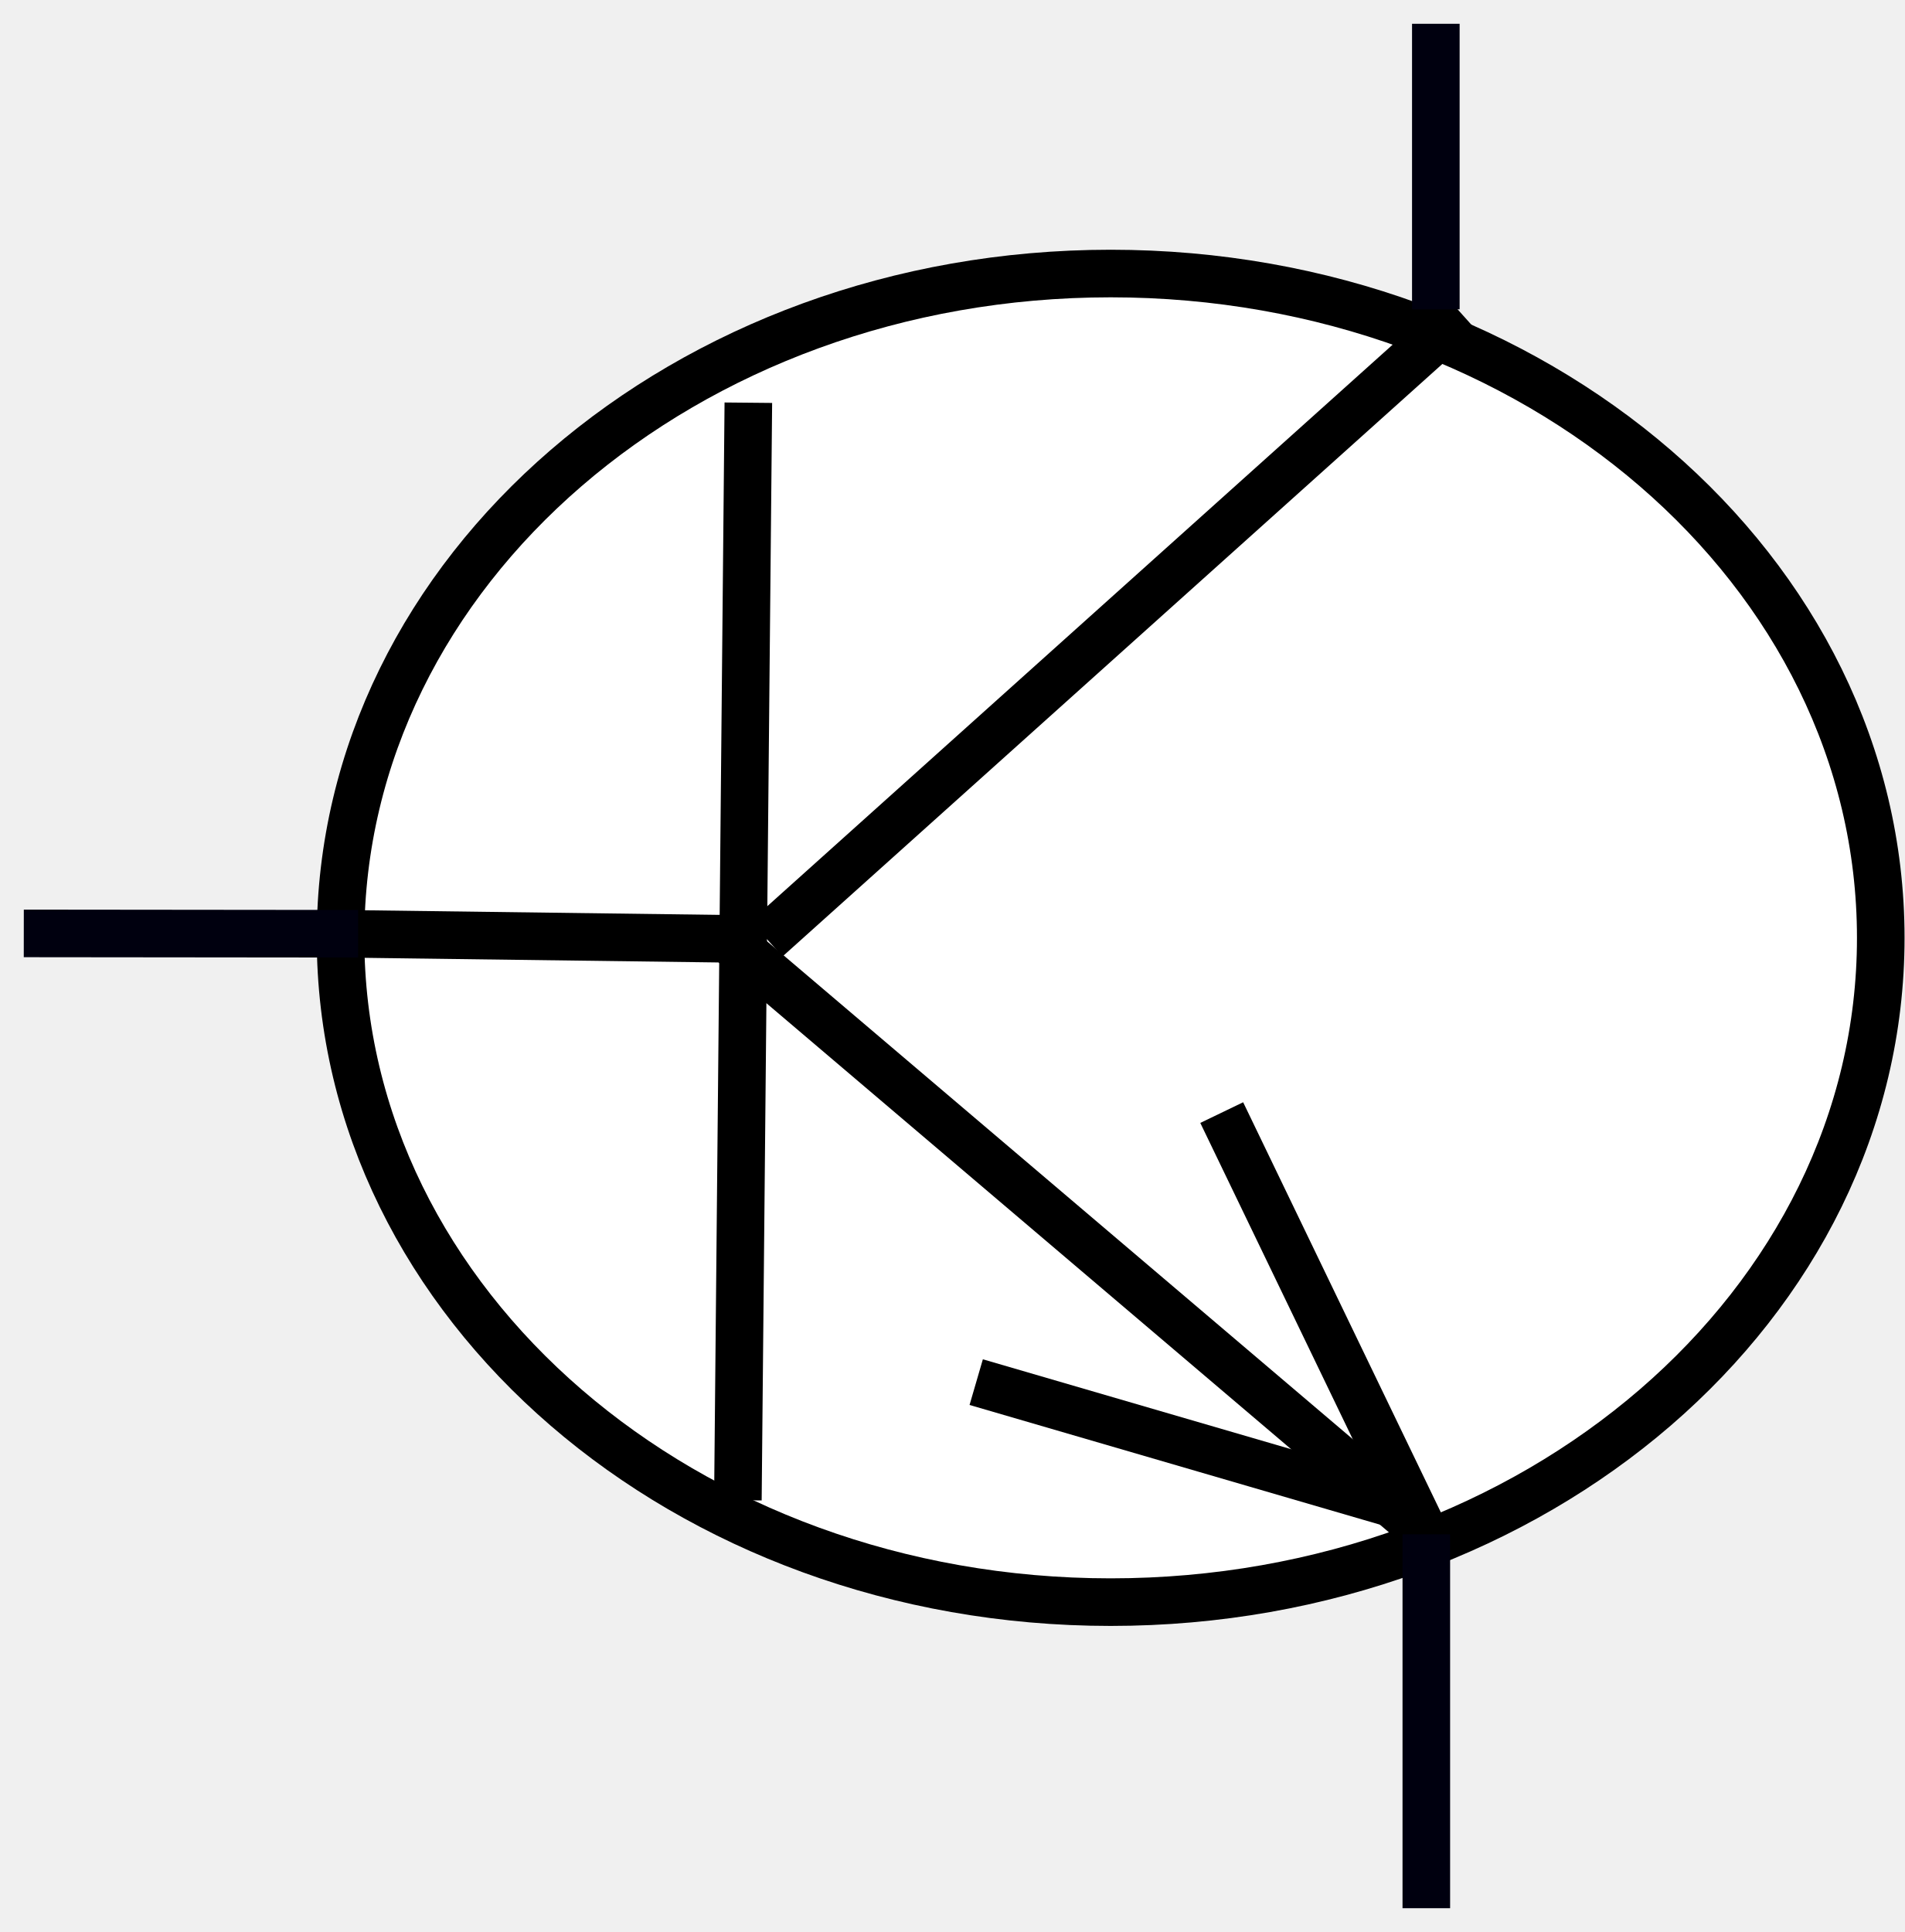
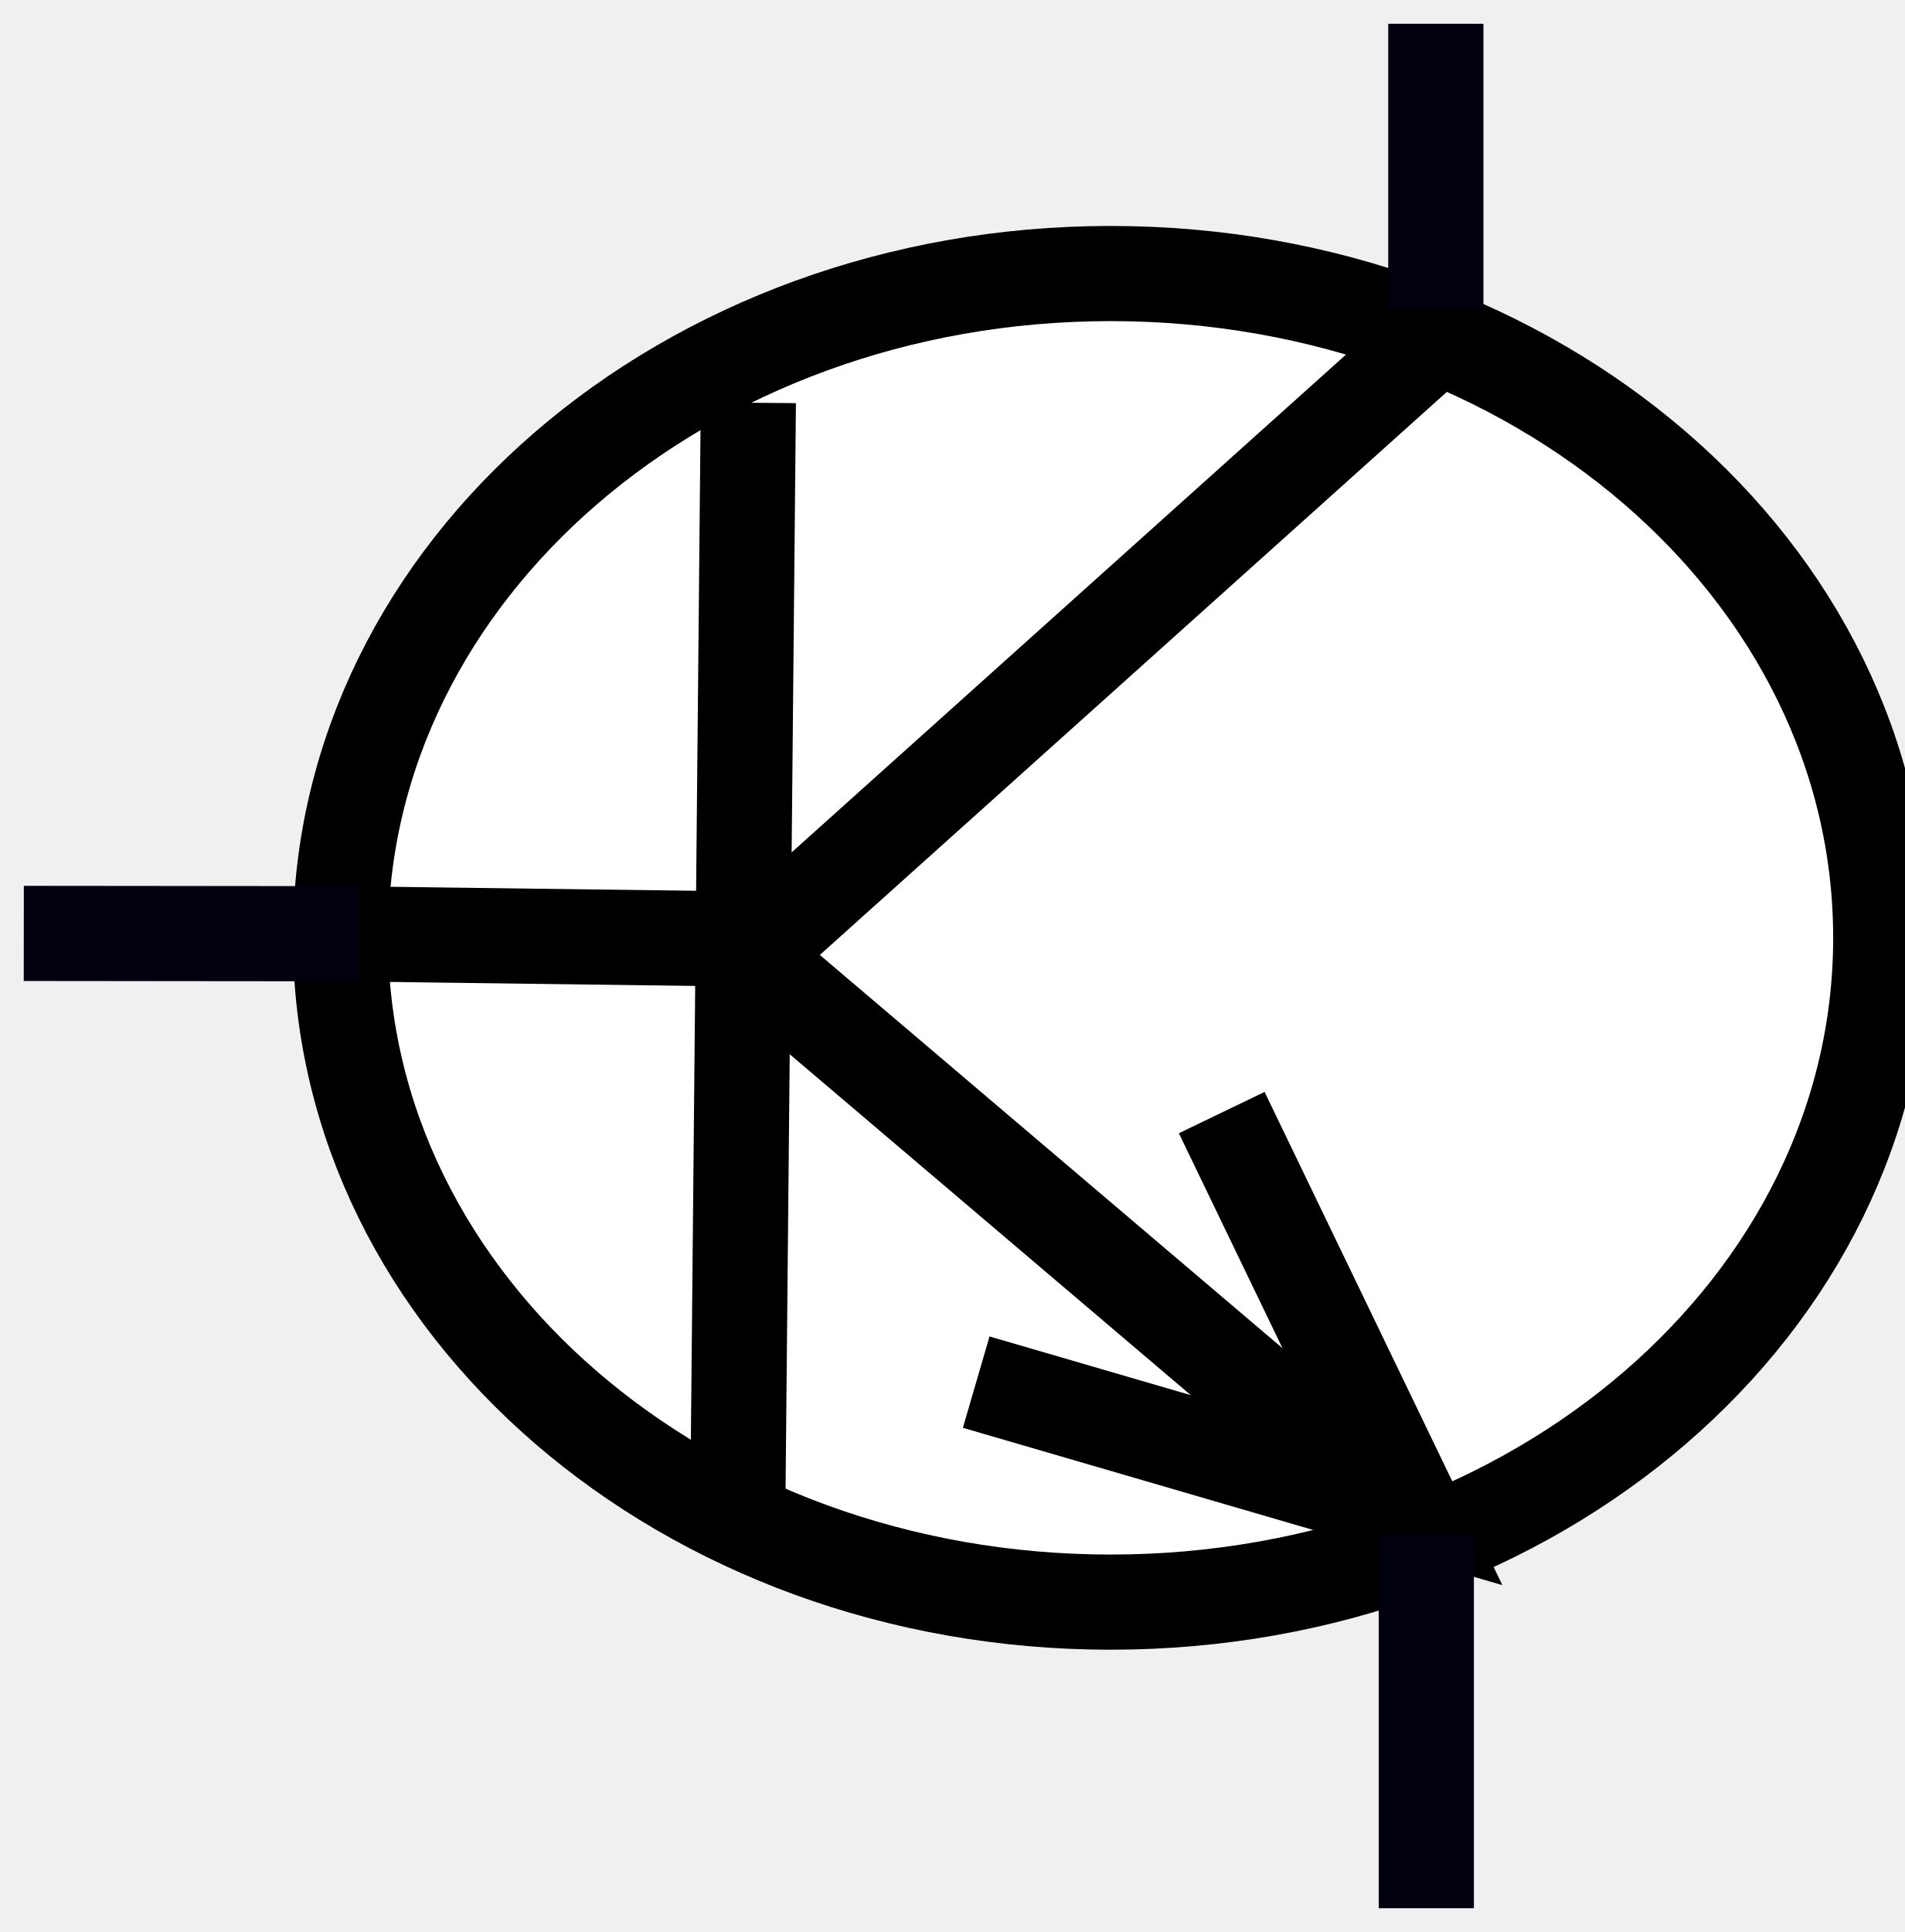
<svg xmlns="http://www.w3.org/2000/svg" version="1.0" width="40.028" height="40.606" id="svg2160">
  <defs id="defs75" />
-   <g id="Q">
-     <path d="M 39.528,19.711 C 39.528,27.422 32.282,33.673 23.343,33.673 C 14.403,33.673 7.157,27.422 7.157,19.711 C 7.157,12 14.403,5.749 23.343,5.749 C 32.282,5.749 39.528,12 39.528,19.711 L 39.528,19.711 z" id="path2170" style="fill:#ffffff;fill-rule:evenodd;stroke:#000000;stroke-width:1px;stroke-linecap:butt;stroke-linejoin:miter;stroke-opacity:1" />
-     <path d="M 15.508,31.531 L 15.728,8.464" id="path2178" style="fill:none;fill-rule:evenodd;stroke:#000000;stroke-width:1px;stroke-linecap:butt;stroke-linejoin:miter;stroke-opacity:1" />
-     <path d="M 6.758,19.62 L 15.287,19.731 L 30.047,32.277" id="path2180" style="fill:none;fill-rule:evenodd;stroke:#000000;stroke-width:1px;stroke-linecap:butt;stroke-linejoin:miter;stroke-opacity:1" />
-     <path d="M 16.112,19.731 L 30.728,6.606" id="path2182" style="fill:none;fill-rule:evenodd;stroke:#000000;stroke-width:1px;stroke-linecap:butt;stroke-linejoin:miter;stroke-opacity:1" />
-     <path d="M 20.517,29.049 L 29.699,31.727 L 25.677,23.384" id="path2184" style="fill:none;fill-rule:evenodd;stroke:#000000;stroke-width:1px;stroke-linecap:butt;stroke-linejoin:miter;stroke-opacity:1" />
-     <path d="M 30.177,6.501 L 30.177,0.5" id="path2186" style="fill:none;fill-rule:evenodd;stroke:#00000f;stroke-width:1px;stroke-linecap:butt;stroke-linejoin:miter;stroke-opacity:1" />
-     <path d="M 29.977,32.248 L 29.977,40.106" id="path2188" style="fill:none;fill-rule:evenodd;stroke:#00000f;stroke-width:1px;stroke-linecap:butt;stroke-linejoin:miter;stroke-opacity:1" />
-     <path d="M 0.5,19.618 L 7.526,19.625" id="path4105" style="fill:none;fill-rule:evenodd;stroke:#00000f;stroke-width:1px;stroke-linecap:butt;stroke-linejoin:miter;stroke-opacity:1" />
+   <g connects="0,20;30,0;30,40" id="Q">
+     <path d="M 39.528,19.711 C 39.528,27.422 32.282,33.673 23.343,33.673 C 14.403,33.673 7.157,27.422 7.157,19.711 C 7.157,12 14.403,5.749 23.343,5.749 C 32.282,5.749 39.528,12 39.528,19.711 L 39.528,19.711 z" id="path2170" style="fill:#ffffff;fill-rule:evenodd;stroke:#000000;stroke-width:2px;stroke-linecap:butt;stroke-linejoin:miter;stroke-opacity:1" />
+     <path d="M 15.508,31.531 L 15.728,8.464" id="path2178" style="fill:none;fill-rule:evenodd;stroke:#000000;stroke-width:2px;stroke-linecap:butt;stroke-linejoin:miter;stroke-opacity:1" />
+     <path d="M 6.758,19.62 L 15.287,19.731 L 30.047,32.277" id="path2180" style="fill:none;fill-rule:evenodd;stroke:#000000;stroke-width:2px;stroke-linecap:butt;stroke-linejoin:miter;stroke-opacity:1" />
+     <path d="M 16.112,19.731 L 30.728,6.606" id="path2182" style="fill:none;fill-rule:evenodd;stroke:#000000;stroke-width:2px;stroke-linecap:butt;stroke-linejoin:miter;stroke-opacity:1" />
+     <path d="M 20.517,29.049 L 29.699,31.727 L 25.677,23.384" id="path2184" style="fill:none;fill-rule:evenodd;stroke:#000000;stroke-width:2px;stroke-linecap:butt;stroke-linejoin:miter;stroke-opacity:1" />
+     <path d="M 30.177,6.501 L 30.177,0.5" id="path2186" style="fill:none;fill-rule:evenodd;stroke:#00000f;stroke-width:2px;stroke-linecap:butt;stroke-linejoin:miter;stroke-opacity:1" />
+     <path d="M 29.977,32.248 L 29.977,40.106" id="path2188" style="fill:none;fill-rule:evenodd;stroke:#00000f;stroke-width:2px;stroke-linecap:butt;stroke-linejoin:miter;stroke-opacity:1" />
+     <path d="M 0.5,19.618 L 7.526,19.625" id="path4105" style="fill:none;fill-rule:evenodd;stroke:#00000f;stroke-width:2px;stroke-linecap:butt;stroke-linejoin:miter;stroke-opacity:1" />
  </g>
</svg>
